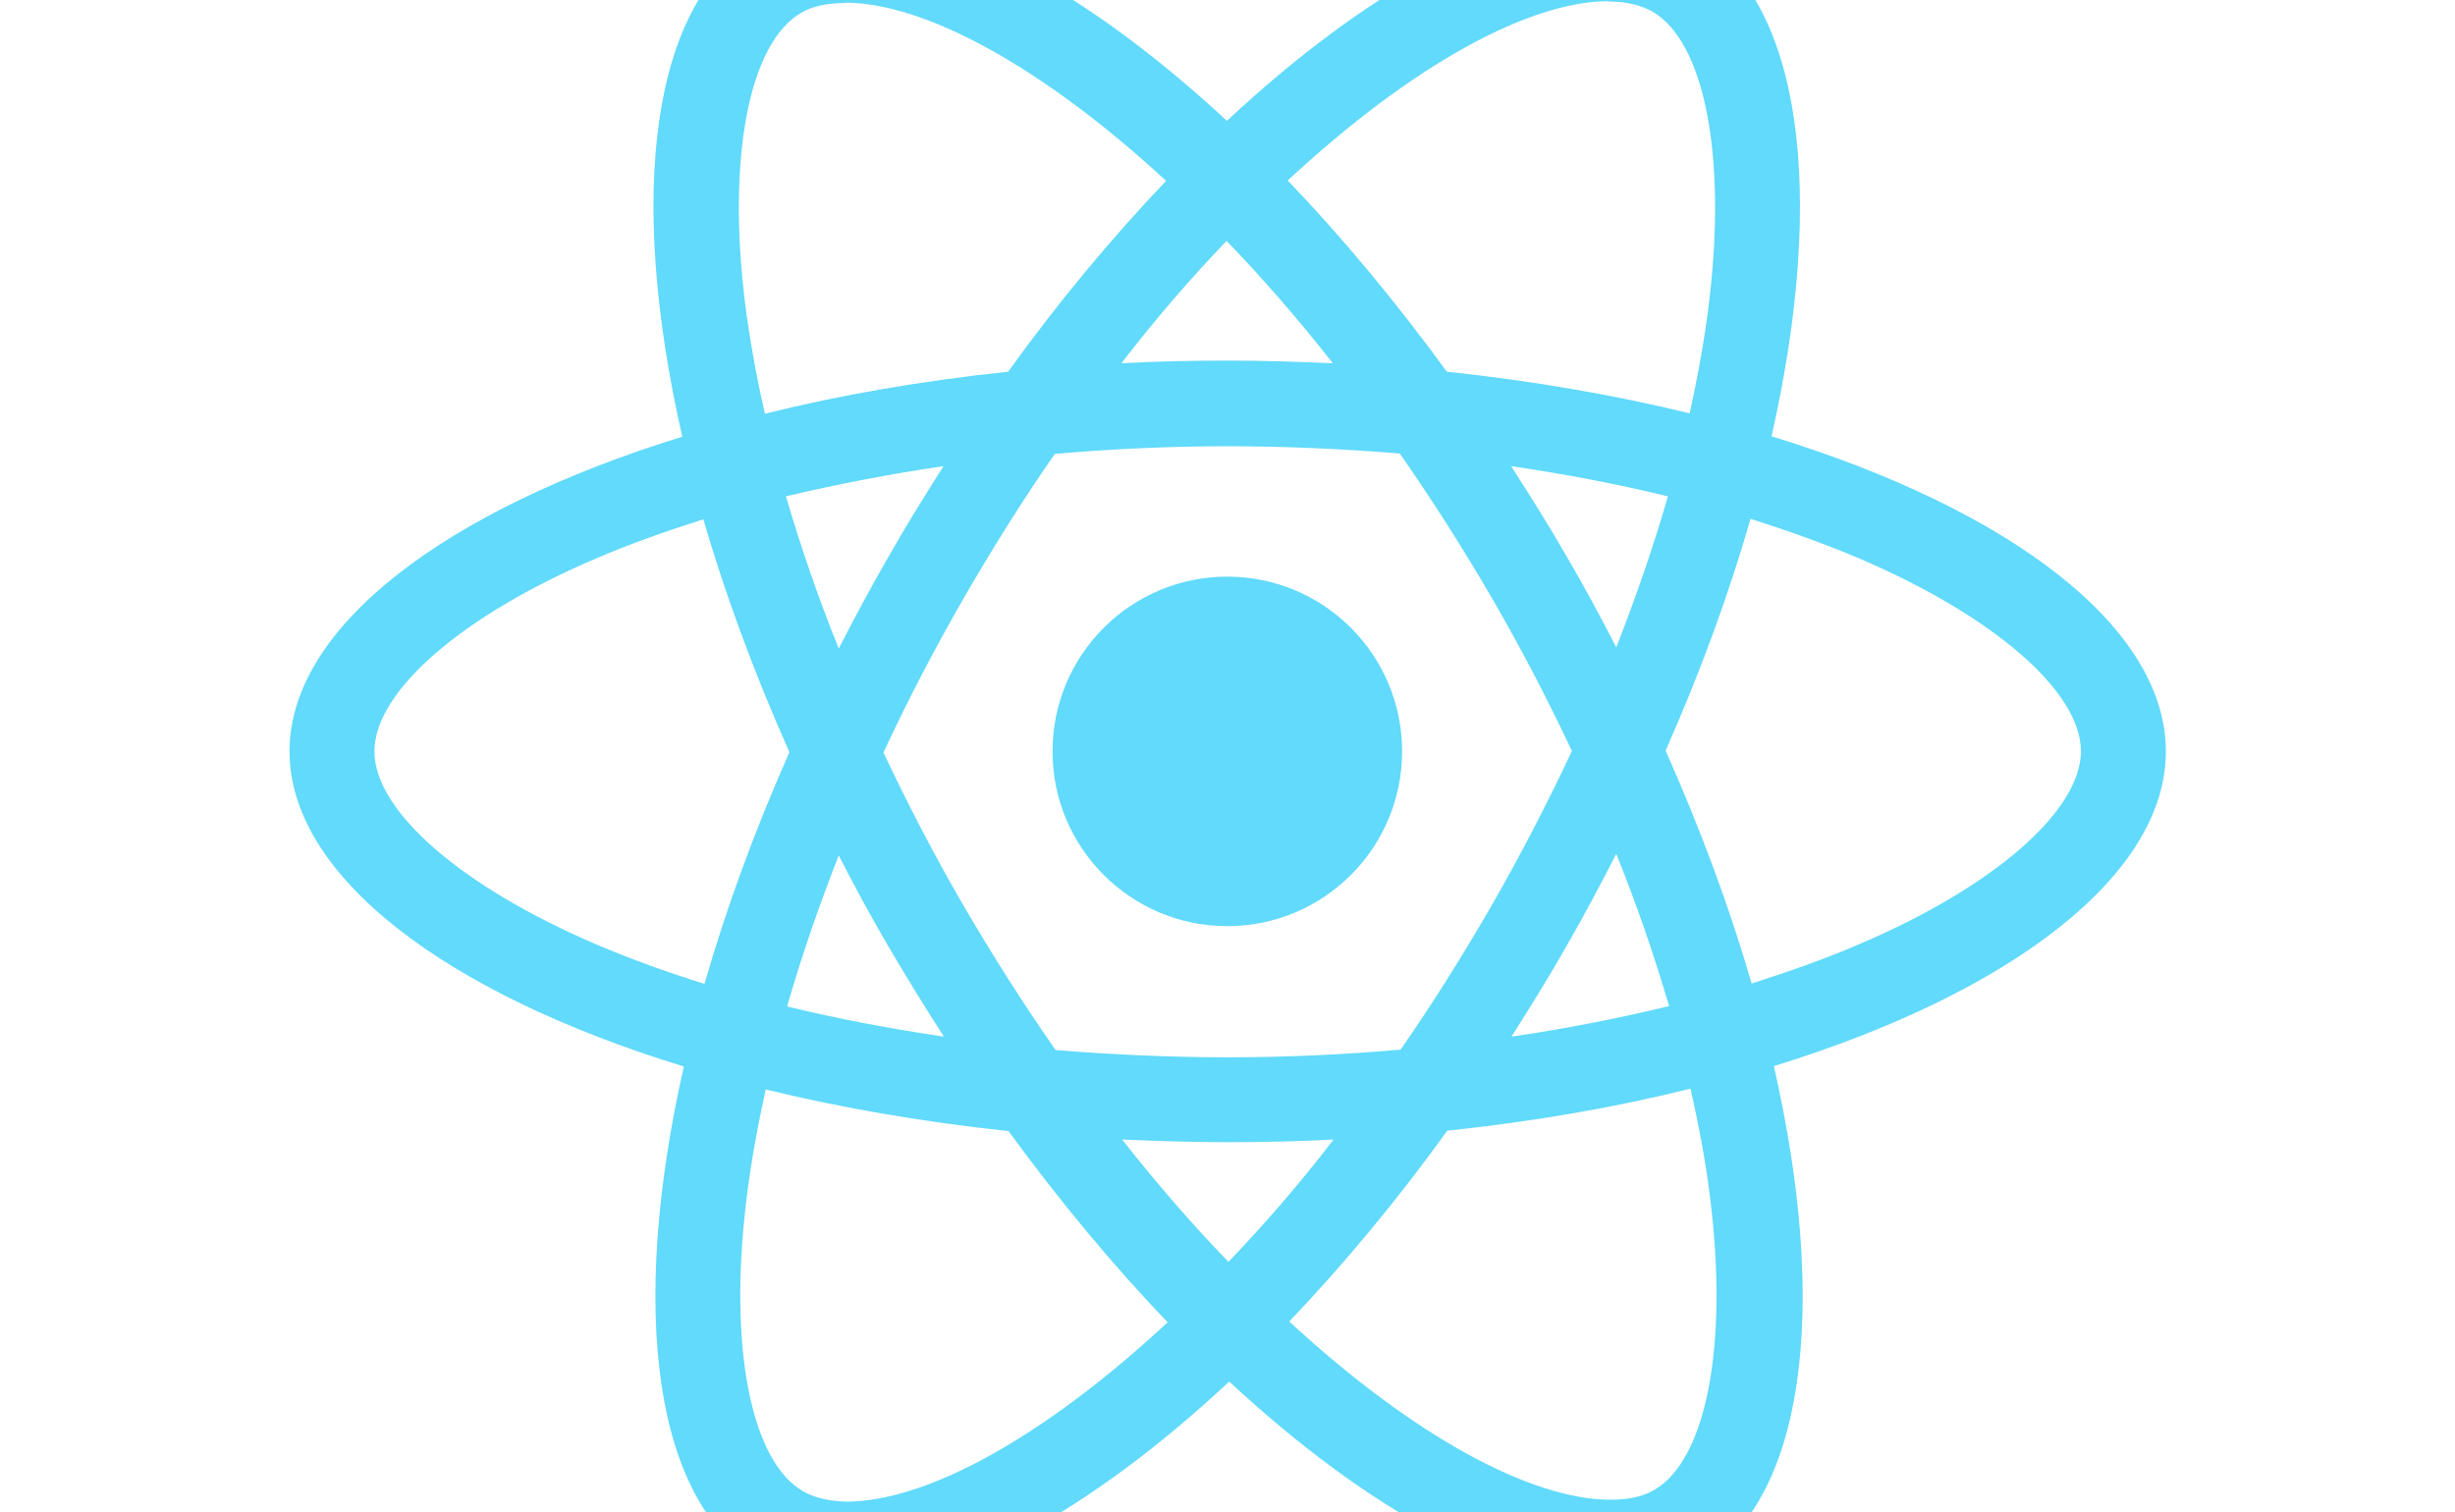
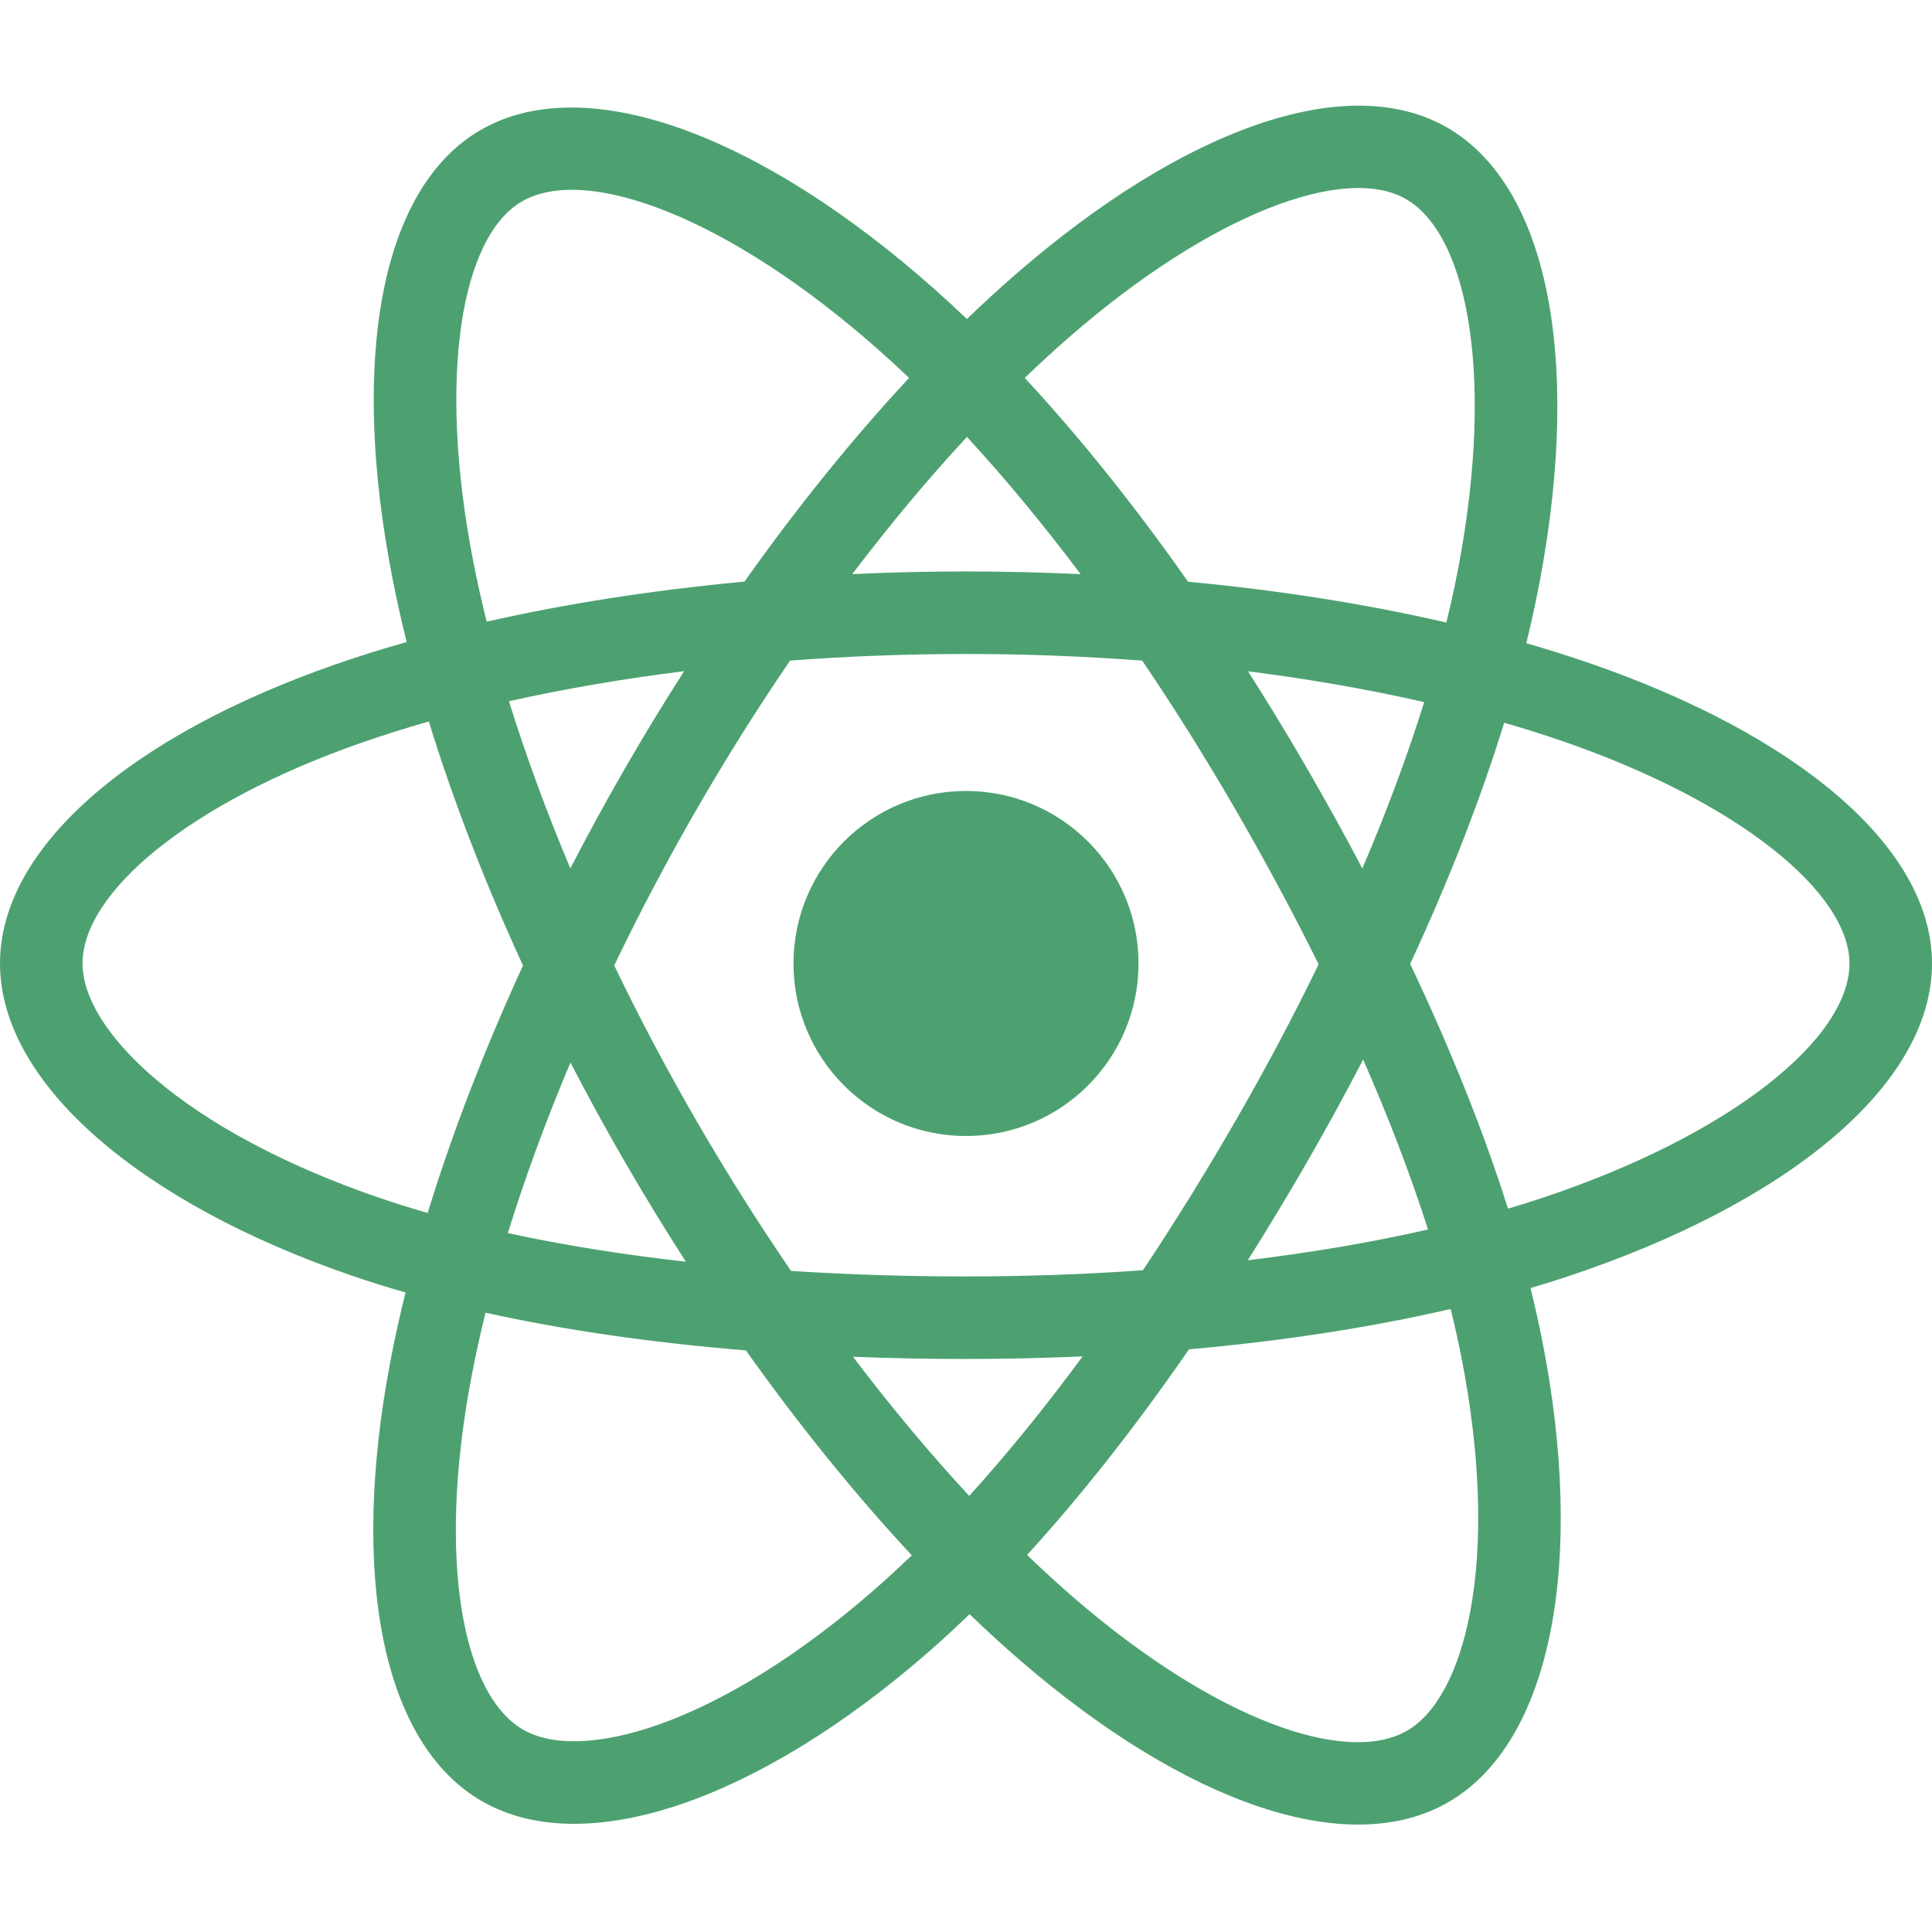
- <svg xmlns="http://www.w3.org/2000/svg" viewBox="100 100 641.9 395.3">
-   <g fill="#61DAFB">
-     <path d="M666.3 296.5c0-32.5-40.7-63.3-103.1-82.4 14.4-63.6 8-114.2-20.2-130.4-6.5-3.8-14.1-5.6-22.4-5.6v22.3c4.6 0 8.3.9 11.4 2.6 13.6 7.8 19.5 37.5 14.9 75.7-1.1 9.4-2.9 19.3-5.1 29.4-19.6-4.8-41-8.5-63.5-10.9-13.5-18.5-27.5-35.3-41.6-50 32.6-30.3 63.2-46.9 84-46.9V78c-27.5 0-63.5 19.6-99.9 53.6-36.4-33.8-72.4-53.2-99.9-53.2v22.3c20.7 0 51.4 16.5 84 46.6-14 14.7-28 31.4-41.3 49.9-22.6 2.4-44 6.1-63.6 11-2.3-10-4-19.7-5.2-29-4.7-38.2 1.1-67.9 14.6-75.8 3-1.8 6.9-2.6 11.5-2.6V78.5c-8.4 0-16 1.8-22.6 5.6-28.1 16.2-34.4 66.7-19.9 130.1-62.2 19.2-102.7 49.9-102.7 82.3 0 32.5 40.7 63.3 103.1 82.4-14.4 63.6-8 114.2 20.2 130.4 6.5 3.8 14.1 5.6 22.5 5.6 27.5 0 63.5-19.6 99.9-53.6 36.4 33.8 72.4 53.2 99.9 53.2 8.4 0 16-1.8 22.6-5.6 28.1-16.2 34.4-66.7 19.9-130.1 62-19.1 102.5-49.9 102.5-82.3zm-130.2-66.7c-3.7 12.9-8.3 26.2-13.5 39.5-4.1-8-8.4-16-13.1-24-4.6-8-9.5-15.8-14.4-23.4 14.2 2.1 27.9 4.7 41 7.9zm-45.8 106.5c-7.8 13.5-15.8 26.3-24.1 38.2-14.9 1.3-30 2-45.2 2-15.1 0-30.2-.7-45-1.9-8.3-11.9-16.4-24.6-24.2-38-7.6-13.1-14.5-26.4-20.8-39.8 6.2-13.4 13.2-26.8 20.7-39.9 7.8-13.5 15.8-26.3 24.1-38.2 14.9-1.3 30-2 45.2-2 15.1 0 30.2.7 45 1.9 8.3 11.9 16.4 24.6 24.2 38 7.6 13.1 14.5 26.4 20.8 39.8-6.3 13.4-13.2 26.8-20.7 39.9zm32.3-13c5.4 13.4 10 26.8 13.8 39.8-13.1 3.2-26.9 5.9-41.2 8 4.9-7.7 9.8-15.6 14.4-23.7 4.6-8 8.9-16.1 13-24.1zM421.2 430c-9.3-9.6-18.6-20.3-27.8-32 9 .4 18.2.7 27.5.7 9.4 0 18.7-.2 27.8-.7-9 11.7-18.3 22.4-27.5 32zm-74.4-58.9c-14.2-2.1-27.9-4.7-41-7.9 3.7-12.9 8.3-26.2 13.5-39.5 4.1 8 8.4 16 13.1 24 4.7 8 9.5 15.8 14.4 23.4zM420.7 163c9.3 9.6 18.6 20.3 27.8 32-9-.4-18.2-.7-27.5-.7-9.4 0-18.7.2-27.8.7 9-11.7 18.3-22.4 27.5-32zm-74 58.9c-4.9 7.7-9.8 15.6-14.4 23.7-4.6 8-8.9 16-13 24-5.4-13.4-10-26.8-13.8-39.8 13.1-3.1 26.9-5.8 41.2-7.9zm-90.5 125.2c-35.4-15.1-58.3-34.9-58.3-50.6 0-15.7 22.9-35.6 58.3-50.6 8.6-3.7 18-7 27.7-10.1 5.7 19.6 13.2 40 22.5 60.9-9.2 20.8-16.6 41.1-22.2 60.6-9.9-3.1-19.3-6.5-28-10.2zM310 490c-13.6-7.8-19.5-37.5-14.9-75.7 1.1-9.4 2.9-19.3 5.1-29.4 19.6 4.8 41 8.5 63.5 10.9 13.5 18.5 27.5 35.3 41.6 50-32.6 30.3-63.2 46.9-84 46.9-4.5-.1-8.3-1-11.3-2.7zm237.2-76.2c4.7 38.2-1.1 67.9-14.6 75.8-3 1.8-6.9 2.6-11.5 2.6-20.7 0-51.4-16.5-84-46.6 14-14.7 28-31.4 41.3-49.9 22.6-2.4 44-6.1 63.6-11 2.3 10.1 4.1 19.8 5.2 29.1zm38.5-66.7c-8.6 3.7-18 7-27.7 10.1-5.7-19.6-13.2-40-22.5-60.9 9.2-20.8 16.6-41.1 22.2-60.6 9.9 3.1 19.3 6.5 28.1 10.2 35.4 15.1 58.3 34.9 58.3 50.6-.1 15.7-23 35.6-58.4 50.6zM320.8 78.4z" />
-     <circle cx="420.9" cy="296.5" r="45.7" />
-   </g>
+ <svg xmlns="http://www.w3.org/2000/svg" fill="#4da171" viewBox="0 -14 256 256" version="1.1">
+   <path d="M210.483,73.824 C207.828,72.91 205.076,72.045 202.242,71.227 C202.708,69.326 203.136,67.45 203.516,65.606 C209.754,35.325 205.675,10.93 191.747,2.898 C178.392,-4.803 156.551,3.227 134.493,22.424 C132.372,24.27 130.245,26.224 128.118,28.272 C126.702,26.917 125.287,25.608 123.877,24.355 C100.759,3.829 77.587,-4.822 63.673,3.233 C50.33,10.957 46.379,33.89 51.995,62.588 C52.537,65.36 53.171,68.191 53.887,71.069 C50.608,72 47.442,72.992 44.413,74.048 C17.309,83.497 0,98.307 0,113.668 C0,129.533 18.582,145.446 46.812,155.095 C49.039,155.857 51.351,156.577 53.733,157.26 C52.96,160.373 52.288,163.423 51.723,166.398 C46.369,194.598 50.55,216.989 63.857,224.664 C77.601,232.59 100.669,224.443 123.13,204.809 C124.906,203.257 126.687,201.611 128.472,199.886 C130.786,202.114 133.095,204.222 135.393,206.2 C157.15,224.922 178.638,232.482 191.932,224.786 C205.663,216.837 210.126,192.783 204.332,163.518 C203.89,161.283 203.375,159 202.797,156.676 C204.417,156.197 206.007,155.702 207.557,155.188 C236.905,145.465 256,129.745 256,113.668 C256,98.251 238.132,83.342 210.483,73.824 L210.483,73.824 Z M204.118,144.808 C202.718,145.271 201.282,145.719 199.818,146.153 C196.578,135.896 192.206,124.99 186.855,113.721 C191.961,102.721 196.165,91.954 199.314,81.764 C201.933,82.522 204.474,83.321 206.924,84.164 C230.613,92.32 245.064,104.377 245.064,113.668 C245.064,123.564 229.458,136.411 204.118,144.808 L204.118,144.808 Z M193.604,165.642 C196.166,178.583 196.531,190.283 194.835,199.429 C193.31,207.648 190.244,213.127 186.452,215.322 C178.385,219.991 161.132,213.921 142.525,197.91 C140.392,196.074 138.244,194.115 136.088,192.04 C143.302,184.151 150.511,174.98 157.547,164.794 C169.923,163.696 181.615,161.9 192.218,159.449 C192.74,161.556 193.204,163.622 193.604,165.642 L193.604,165.642 Z M87.276,214.515 C79.394,217.298 73.116,217.378 69.321,215.19 C61.246,210.533 57.889,192.554 62.468,168.438 C62.993,165.676 63.617,162.839 64.337,159.939 C74.823,162.258 86.43,163.927 98.835,164.933 C105.919,174.9 113.336,184.061 120.811,192.083 C119.178,193.659 117.551,195.16 115.934,196.575 C106.001,205.257 96.048,211.417 87.276,214.515 L87.276,214.515 Z M50.349,144.747 C37.866,140.48 27.557,134.935 20.491,128.884 C14.141,123.447 10.936,118.048 10.936,113.668 C10.936,104.346 24.833,92.456 48.012,84.375 C50.825,83.394 53.769,82.47 56.824,81.602 C60.028,92.022 64.23,102.917 69.301,113.934 C64.164,125.115 59.902,136.183 56.667,146.726 C54.489,146.099 52.379,145.44 50.349,144.747 L50.349,144.747 Z M62.727,60.488 C57.916,35.9 61.111,17.353 69.152,12.698 C77.716,7.74 96.654,14.809 116.615,32.533 C117.891,33.666 119.172,34.851 120.456,36.078 C113.018,44.065 105.669,53.157 98.648,63.066 C86.608,64.182 75.083,65.974 64.487,68.375 C63.821,65.695 63.231,63.062 62.727,60.488 L62.727,60.488 Z M173.154,87.755 C170.621,83.38 168.02,79.108 165.369,74.952 C173.537,75.985 181.363,77.356 188.712,79.033 C186.506,86.104 183.756,93.497 180.519,101.077 C178.196,96.668 175.74,92.223 173.154,87.755 L173.154,87.755 Z M128.122,43.894 C133.166,49.359 138.218,55.46 143.187,62.08 C138.18,61.844 133.111,61.721 128,61.721 C122.937,61.721 117.906,61.841 112.93,62.074 C117.904,55.515 122.999,49.422 128.122,43.894 L128.122,43.894 Z M82.802,87.831 C80.272,92.218 77.861,96.639 75.575,101.069 C72.391,93.516 69.666,86.089 67.441,78.917 C74.745,77.283 82.534,75.946 90.65,74.933 C87.961,79.127 85.339,83.43 82.802,87.83 L82.802,87.831 L82.802,87.831 Z M90.883,153.183 C82.498,152.247 74.592,150.98 67.29,149.39 C69.551,142.091 72.335,134.505 75.588,126.79 C77.879,131.216 80.299,135.638 82.845,140.036 L82.846,140.036 C85.439,144.515 88.126,148.904 90.883,153.183 L90.883,153.183 Z M128.425,184.213 C123.241,178.621 118.071,172.434 113.022,165.78 C117.924,165.972 122.921,166.071 128,166.071 C133.218,166.071 138.376,165.953 143.453,165.727 C138.468,172.501 133.435,178.697 128.425,184.213 L128.425,184.213 Z M180.623,126.396 C184.045,134.195 186.929,141.741 189.219,148.916 C181.797,150.61 173.783,151.974 165.339,152.987 C167.997,148.776 170.62,144.43 173.198,139.961 C175.805,135.438 178.282,130.909 180.623,126.396 L180.623,126.396 Z M163.725,134.497 C159.723,141.436 155.614,148.059 151.444,154.312 C143.847,154.855 135.999,155.135 128,155.135 C120.033,155.135 112.284,154.887 104.822,154.403 C100.483,148.068 96.285,141.425 92.309,134.557 L92.31,134.557 C88.344,127.707 84.694,120.799 81.387,113.93 C84.693,107.046 88.334,100.13 92.277,93.293 L92.276,93.294 C96.229,86.439 100.39,79.828 104.689,73.533 C112.302,72.957 120.11,72.657 128,72.657 L128,72.657 C135.926,72.657 143.743,72.96 151.354,73.54 C155.587,79.789 159.72,86.378 163.689,93.235 C167.703,100.169 171.39,107.038 174.725,113.775 C171.4,120.628 167.721,127.567 163.725,134.497 L163.725,134.497 Z M186.285,12.373 C194.857,17.317 198.191,37.254 192.805,63.399 C192.461,65.067 192.075,66.766 191.654,68.488 C181.033,66.037 169.5,64.214 157.425,63.081 C150.391,53.064 143.102,43.957 135.785,36.073 C137.752,34.181 139.716,32.376 141.673,30.673 C160.572,14.226 178.237,7.732 186.285,12.373 L186.285,12.373 Z M128,90.808 C140.625,90.808 150.86,101.043 150.86,113.668 C150.86,126.293 140.625,136.528 128,136.528 C115.375,136.528 105.14,126.293 105.14,113.668 C105.14,101.043 115.375,90.808 128,90.808 L128,90.808 Z" />
</svg>
